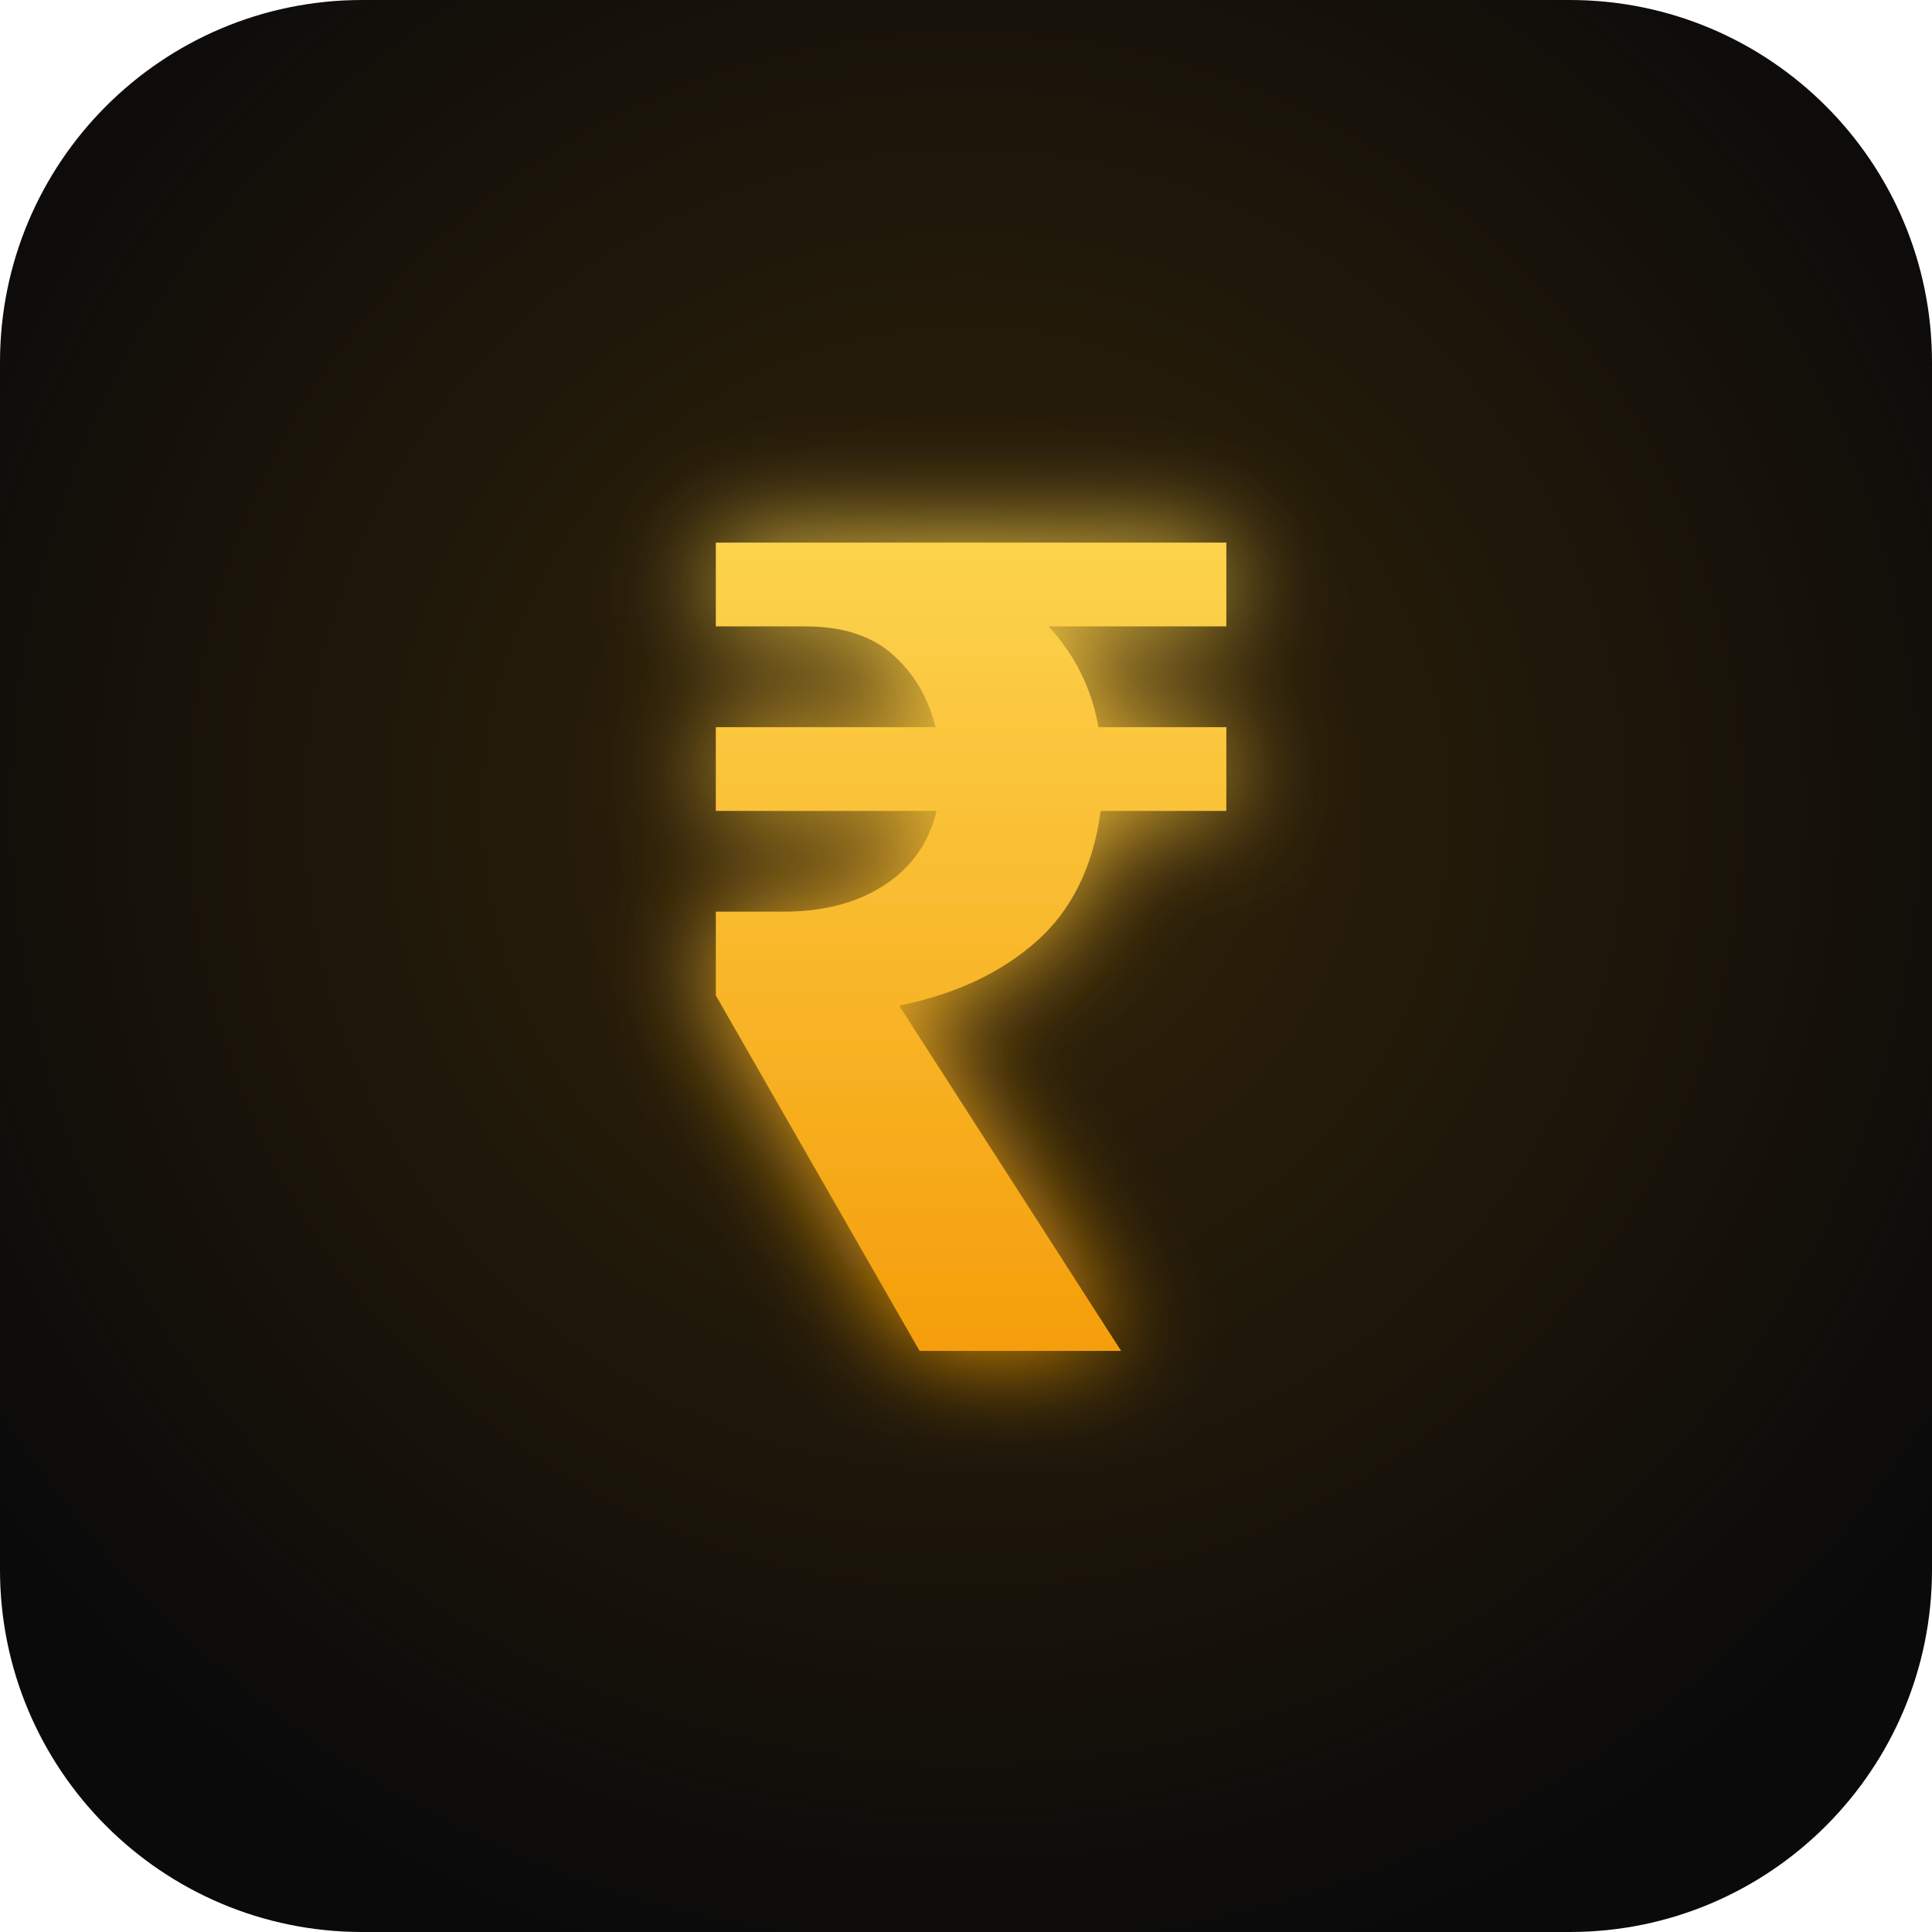
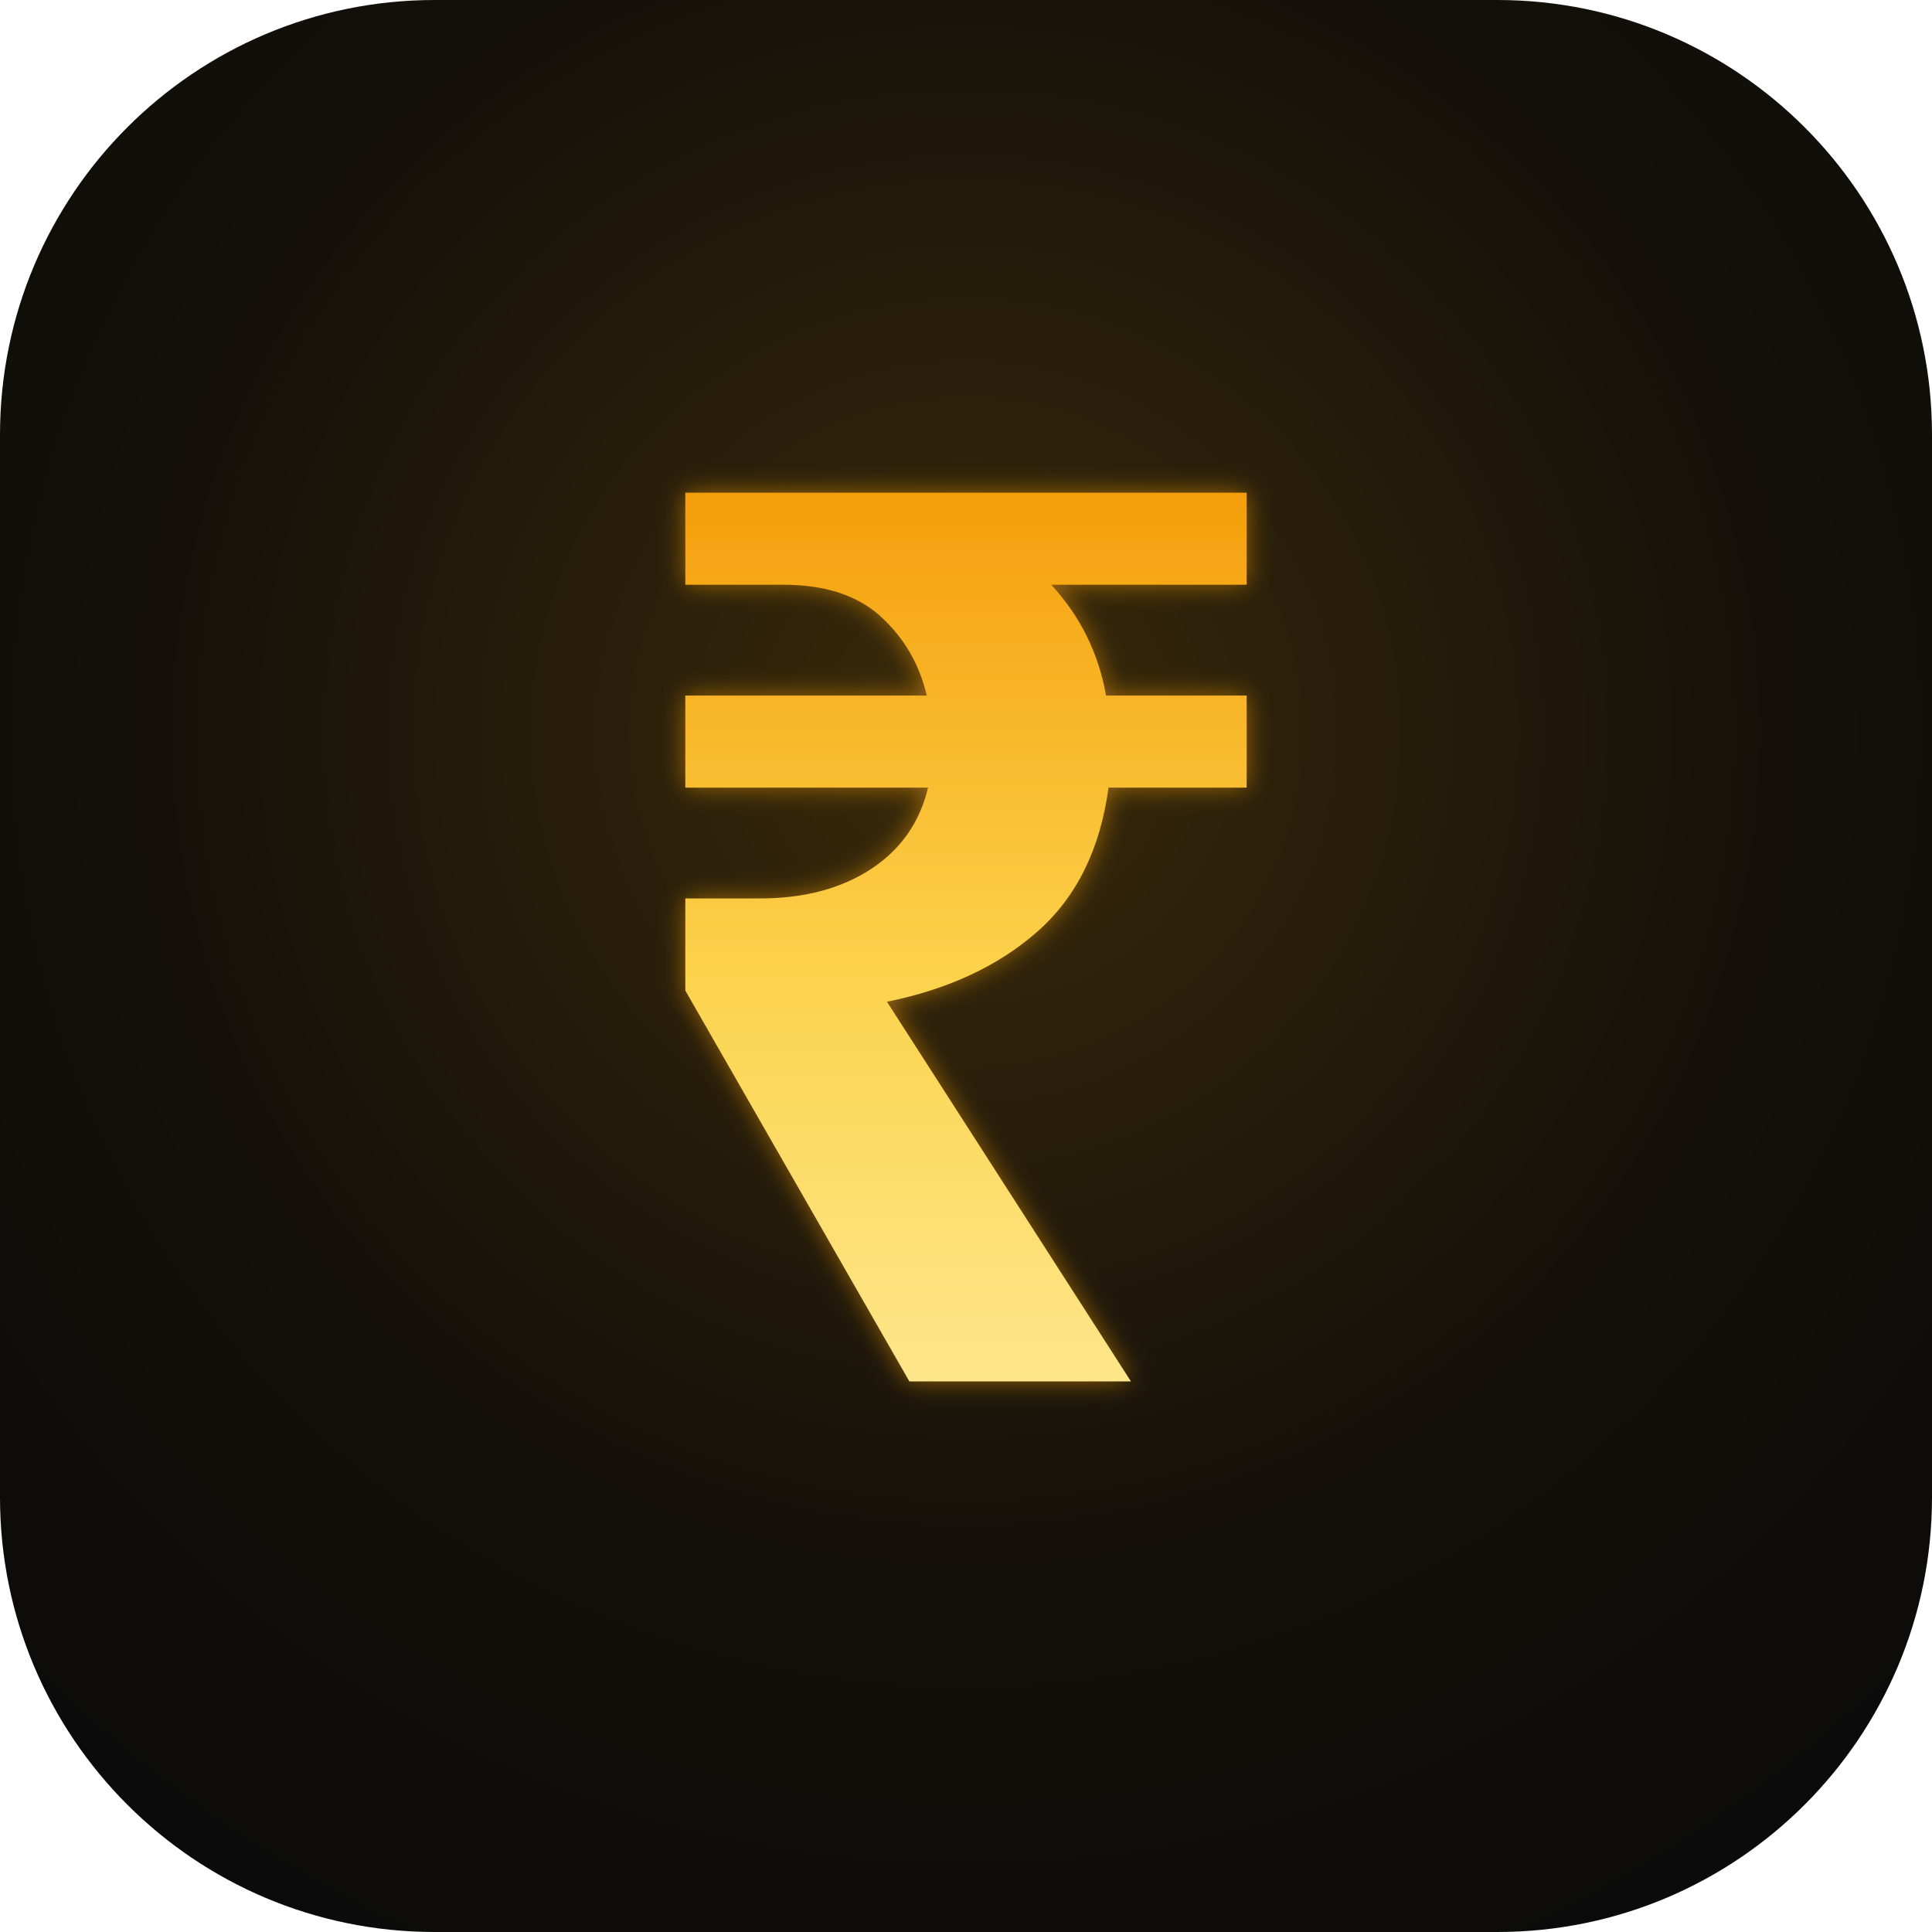
<svg xmlns="http://www.w3.org/2000/svg" viewBox="0 0 512 512" width="512" height="512">
  <defs>
-     <radialGradient id="bg" cx="50%" cy="42%" r="62%">
-       <stop offset="0%" stop-color="#332408" />
+     <radialGradient id="bg" cx="50%" cy="38%" r="75%">
+       <stop offset="0%" stop-color="#3a2a0a" />
+       <stop offset="55%" stop-color="#15110a" />
      <stop offset="100%" stop-color="#0a0a0b" />
    </radialGradient>
-     <linearGradient id="rupee" x1="0" y1="0" x2="0" y2="1">
-       <stop offset="0%" stop-color="#fcd34d" />
+     <linearGradient id="gold" x1="0" y1="0" x2="0" y2="1">
+       <stop offset="0%" stop-color="#fde68a" />
+       <stop offset="45%" stop-color="#fcd34d" />
      <stop offset="100%" stop-color="#f59e0b" />
    </linearGradient>
-     <filter id="glow" x="-30%" y="-30%" width="160%" height="160%">
-       <feGaussianBlur stdDeviation="14" result="b" />
-       <feMerge>
-         <feMergeNode in="b" />
-         <feMergeNode in="SourceGraphic" />
-       </feMerge>
+     <filter id="glow" x="-40%" y="-40%" width="180%" height="180%">
+       <feDropShadow dx="0" dy="0" stdDeviation="10" flood-color="#f59e0b" flood-opacity="0.55" />
    </filter>
  </defs>
-   <rect width="512" height="512" rx="96" fill="url(#bg)" />
-   <text x="50%" y="50%" dy="0.34em" text-anchor="middle" filter="url(#glow)" font-family="'Geist','Segoe UI','Noto Sans',system-ui,sans-serif" font-weight="700" font-size="300" fill="url(#rupee)">₹</text>
+   <rect width="512" height="512" rx="115.2" fill="url(#bg)" />
+   <g filter="url(#glow)" transform="translate(256 248.32) scale(0.3298599 -0.3298599) translate(-290.5 -357)">
+     <path d="M245 0 65 314V388H125Q178 388 214.0 411.5Q250 435 260 477H65V551H259Q250 589 222.0 614.5Q194 640 144 640H65V714H516V640H359Q394 602 403 551H516V477H405Q395 403 348.0 361.5Q301 320 227 305L423 0Z" fill="url(#gold)" />
+   </g>
</svg>
